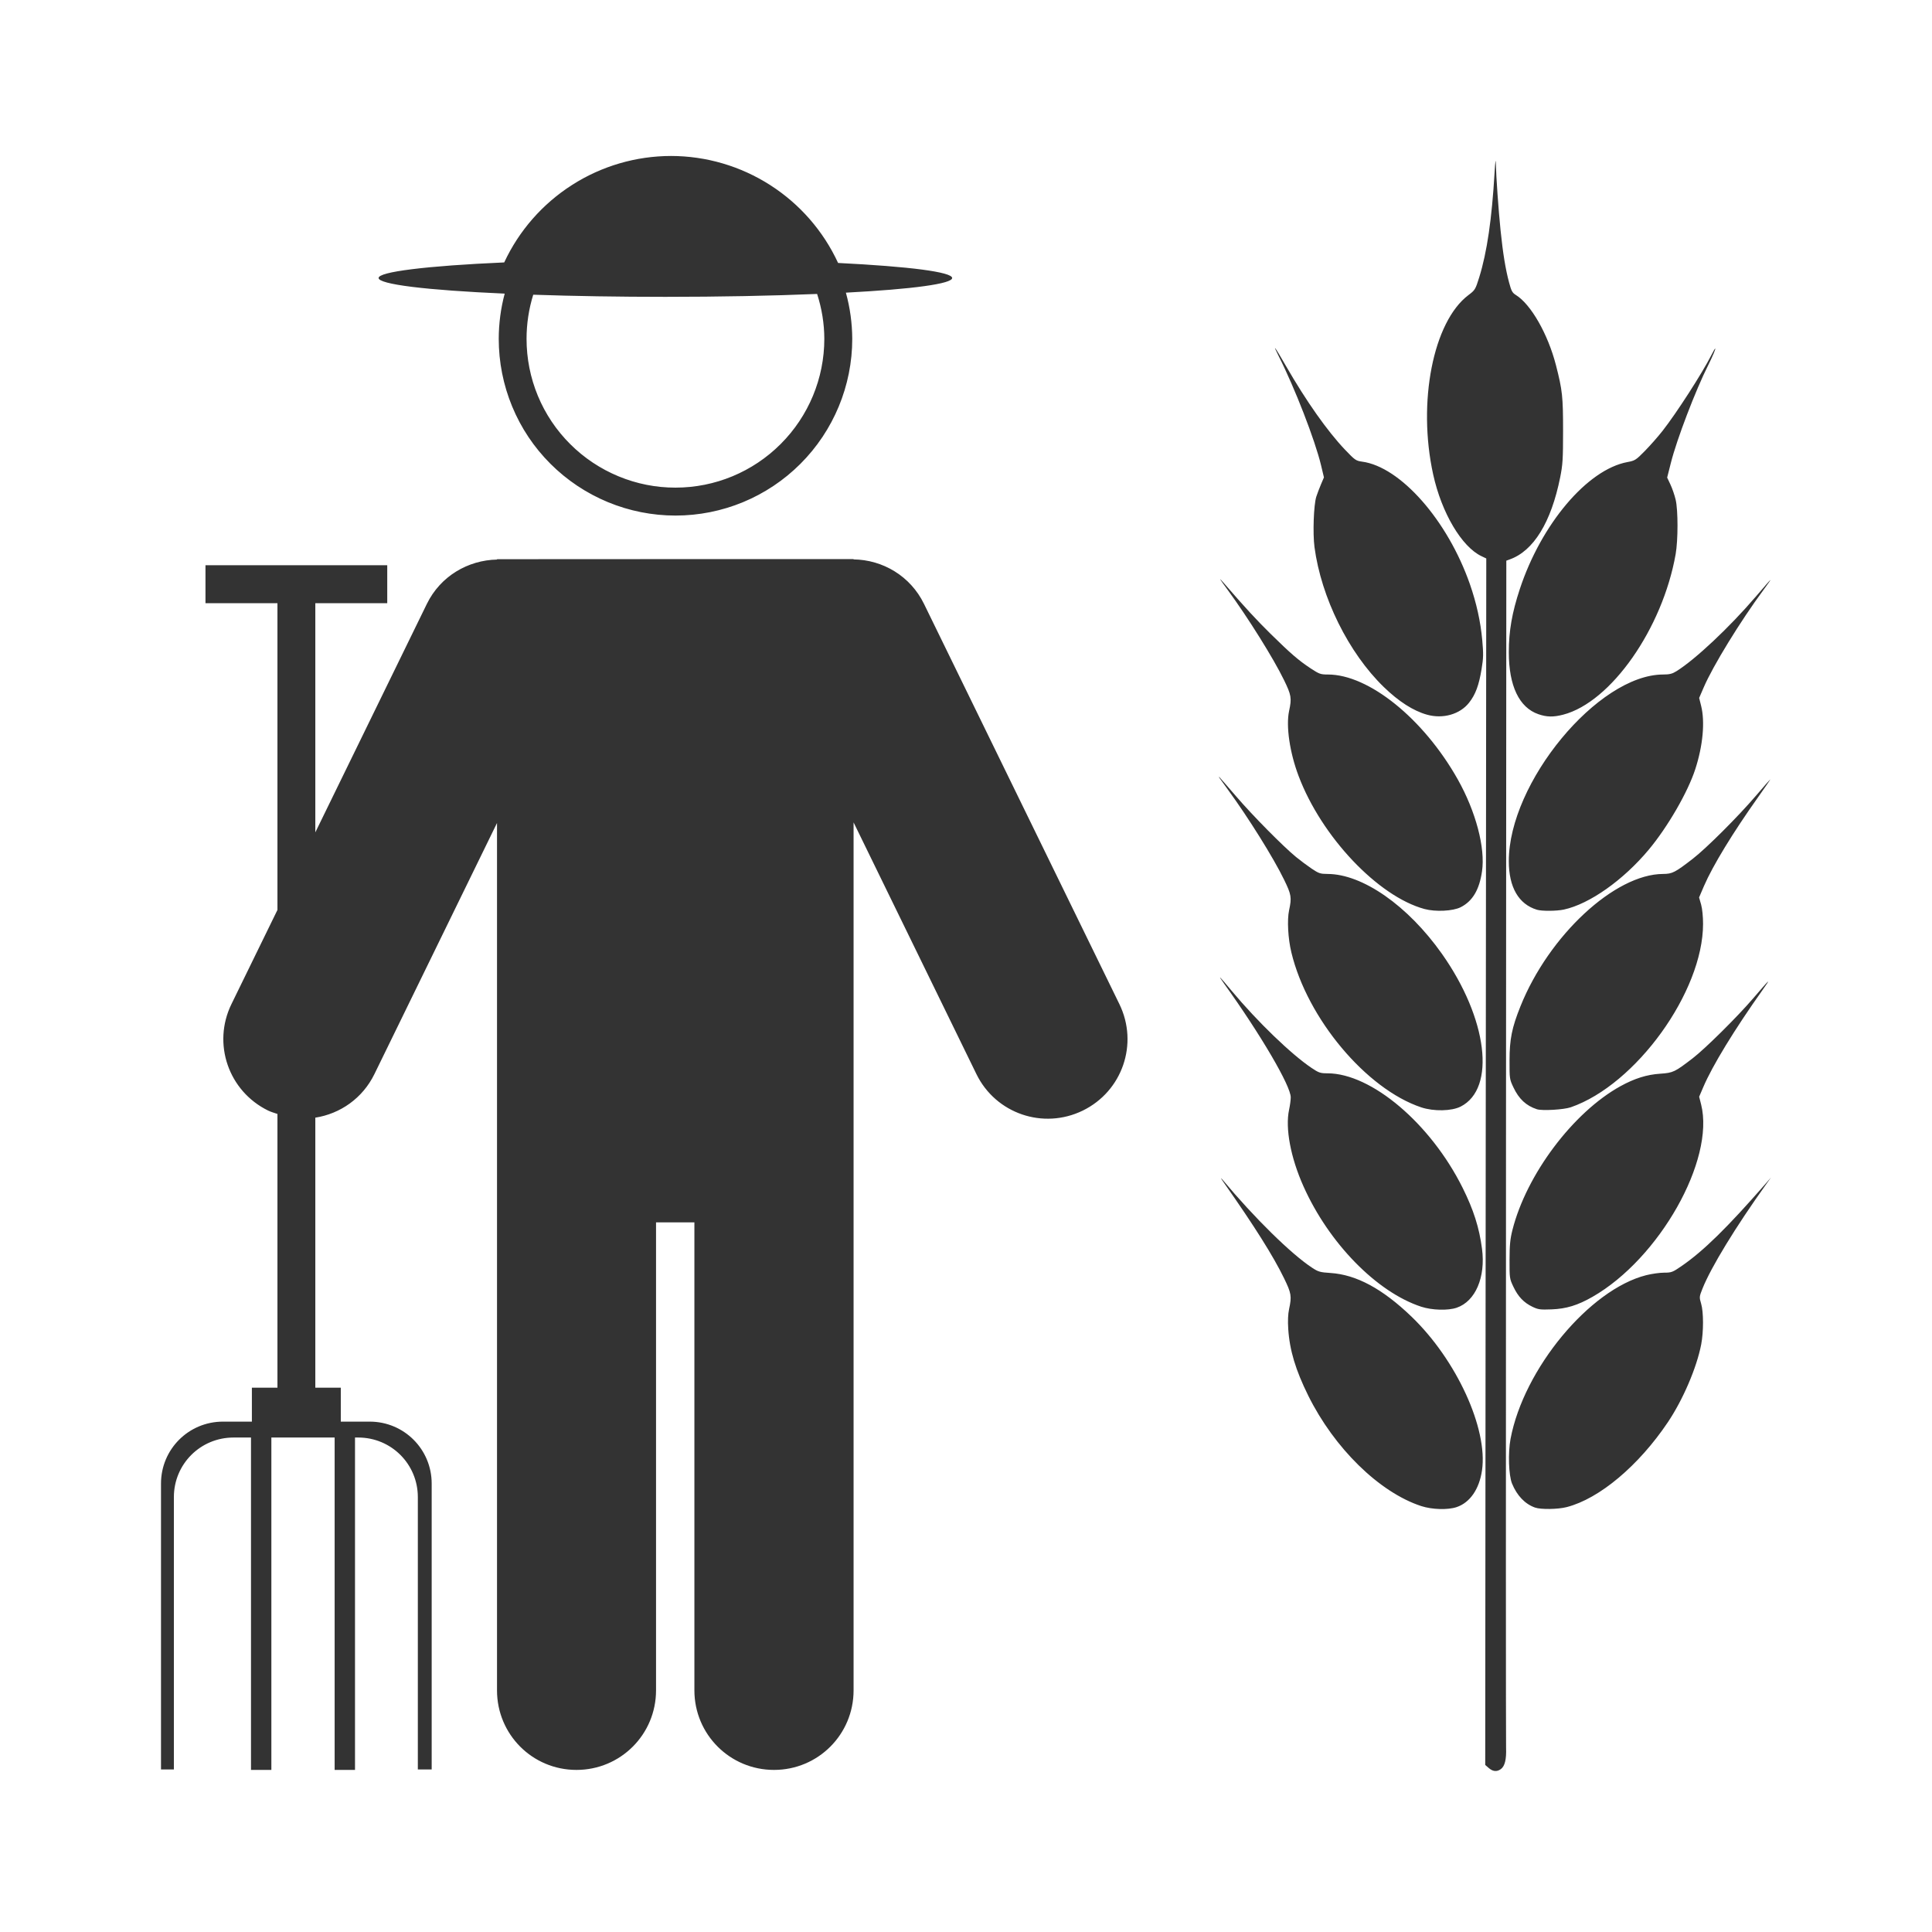
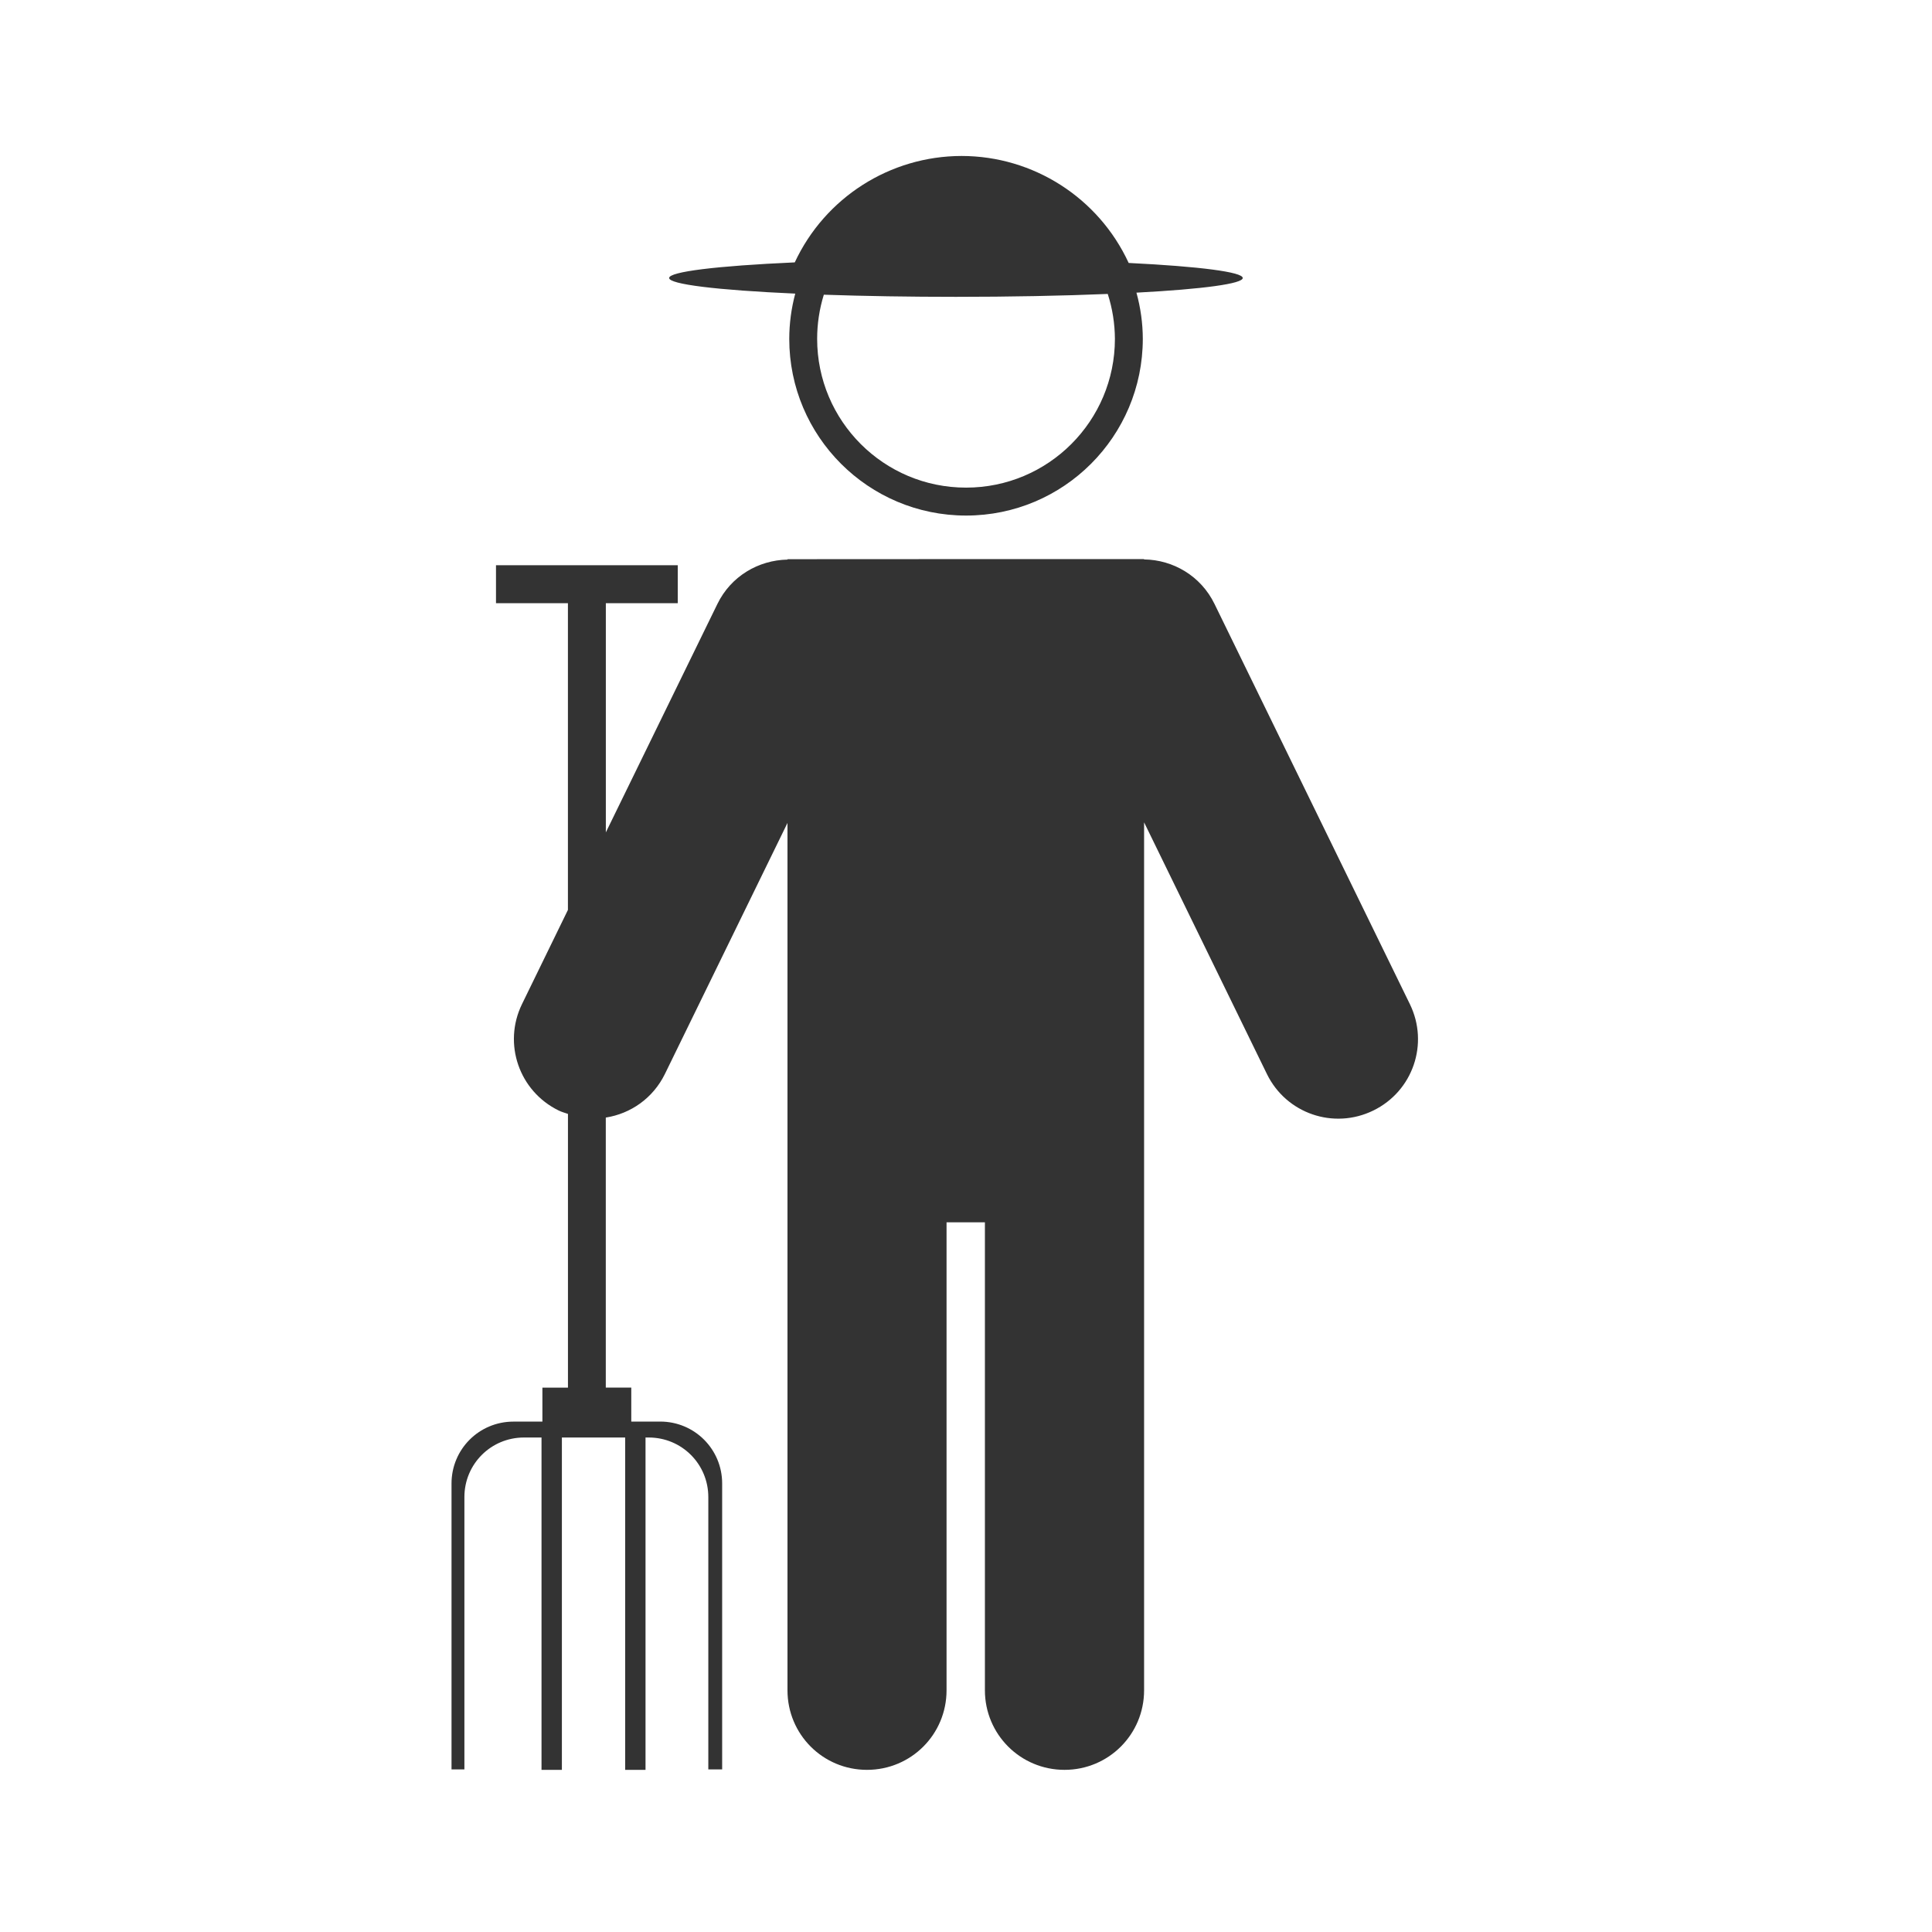
- <svg xmlns="http://www.w3.org/2000/svg" width="48" height="48" viewBox="0 0 48 48" fill="none">
-   <path fill-rule="evenodd" clip-rule="evenodd" d="M16.672 3.875C15.801 3.876 14.949 4.125 14.215 4.594C13.481 5.062 12.895 5.73 12.527 6.52C11.568 6.562 10.782 6.62 10.238 6.688C9.694 6.755 9.409 6.83 9.406 6.906C9.405 6.983 9.69 7.059 10.236 7.127C10.783 7.195 11.573 7.252 12.539 7.295C12.441 7.661 12.392 8.039 12.391 8.418C12.391 8.995 12.504 9.567 12.725 10.1C12.945 10.633 13.268 11.116 13.676 11.523C14.084 11.931 14.569 12.254 15.102 12.475C15.634 12.695 16.206 12.809 16.783 12.809C17.948 12.809 19.063 12.347 19.887 11.523C20.71 10.7 21.174 9.583 21.174 8.418C21.172 8.03 21.119 7.645 21.016 7.271C21.843 7.227 22.508 7.173 22.965 7.109C23.422 7.046 23.659 6.976 23.656 6.906C23.654 6.834 23.396 6.762 22.904 6.697C22.413 6.633 21.7 6.577 20.822 6.533C20.456 5.74 19.87 5.069 19.135 4.598C18.399 4.127 17.545 3.876 16.672 3.875ZM37.164 4.061C37.161 3.929 37.148 4.014 37.133 4.279C37.064 5.446 36.945 6.266 36.75 6.893C36.657 7.192 36.645 7.21 36.482 7.332C35.605 7.994 35.213 9.995 35.607 11.789C35.817 12.744 36.316 13.585 36.807 13.818L36.926 13.875L36.912 28.863L36.9 43.85L36.988 43.926C37.09 44.014 37.187 44.024 37.285 43.955C37.386 43.884 37.429 43.716 37.418 43.424C37.413 43.28 37.412 36.586 37.416 28.547L37.424 13.93L37.51 13.898C38.101 13.687 38.537 12.979 38.762 11.861C38.825 11.547 38.834 11.404 38.834 10.707C38.834 9.857 38.818 9.699 38.658 9.076C38.459 8.301 38.036 7.56 37.66 7.328C37.571 7.273 37.548 7.226 37.492 7.016C37.404 6.686 37.34 6.296 37.281 5.723C37.228 5.202 37.171 4.394 37.164 4.061ZM20.301 7.303C20.417 7.663 20.479 8.039 20.48 8.418C20.48 9.398 20.09 10.338 19.396 11.031C18.703 11.725 17.764 12.115 16.783 12.115C16.297 12.116 15.816 12.02 15.367 11.834C14.918 11.648 14.51 11.377 14.166 11.033C13.822 10.69 13.549 10.283 13.363 9.834C13.177 9.385 13.082 8.904 13.082 8.418C13.082 8.046 13.138 7.677 13.248 7.322C14.262 7.357 15.389 7.375 16.531 7.375C17.866 7.375 19.172 7.35 20.301 7.303ZM31.689 8.66C31.658 8.618 31.685 8.68 31.771 8.852C32.168 9.636 32.672 10.937 32.82 11.555L32.893 11.861L32.822 12.027C32.783 12.119 32.729 12.26 32.703 12.34C32.638 12.545 32.613 13.25 32.658 13.592C32.825 14.846 33.504 16.219 34.379 17.068C34.751 17.429 35.112 17.66 35.453 17.756C35.849 17.867 36.27 17.748 36.498 17.459C36.66 17.255 36.745 17.02 36.81 16.619C36.855 16.349 36.857 16.247 36.826 15.902C36.784 15.44 36.682 14.981 36.518 14.51C35.964 12.925 34.793 11.595 33.838 11.469C33.686 11.448 33.661 11.429 33.414 11.17C32.98 10.713 32.459 9.977 31.949 9.092C31.81 8.85 31.721 8.702 31.689 8.66ZM42.613 8.66C42.606 8.66 42.564 8.732 42.52 8.82C42.289 9.275 41.652 10.263 41.307 10.703C41.195 10.846 40.997 11.071 40.867 11.203C40.644 11.431 40.618 11.446 40.432 11.48C39.436 11.666 38.291 13.02 37.758 14.639C37.566 15.222 37.486 15.678 37.486 16.203C37.486 17.04 37.743 17.579 38.221 17.744C38.429 17.816 38.592 17.819 38.836 17.756C40.023 17.447 41.305 15.618 41.631 13.768C41.692 13.419 41.693 12.678 41.631 12.414C41.605 12.304 41.547 12.134 41.502 12.039L41.42 11.865L41.514 11.494C41.658 10.921 42.124 9.7 42.44 9.072C42.549 8.854 42.631 8.66 42.613 8.66ZM16.346 13.891L12.348 13.893V13.902C11.63 13.917 10.944 14.311 10.605 15.004L7.834 20.68V16.562V14.986H9.621V14.043H5.105V14.986H6.893V20.18V22.607L5.75 24.947C5.269 25.932 5.678 27.111 6.662 27.592C6.737 27.628 6.816 27.649 6.893 27.676V30.35V34.477H6.258V35.32H5.539C4.686 35.32 4 36.007 4 36.859V37.295V42.422V43.961H4.32V42.086V37.287V37.195C4.32 36.375 4.98 35.715 5.801 35.715H6.236V43.973H6.742V35.715H8.314V43.973H8.82V35.715H8.9C9.721 35.715 10.381 36.375 10.381 37.195V37.287V42.086V43.961H10.725V42.422V37.295V36.859C10.725 36.007 10.039 35.32 9.186 35.32H8.467V34.477H7.834V27.768C8.449 27.672 9.008 27.289 9.303 26.684L12.348 20.447V27.443V28.93V30.369V41.996C12.348 43.091 13.227 43.973 14.322 43.973C15.417 43.973 16.299 43.091 16.299 41.996V30.369H16.346H17.209H17.252V41.996C17.252 43.091 18.136 43.973 19.23 43.973C20.326 43.973 21.207 43.091 21.207 41.996V30.369V28.93V27.443V20.432L24.258 26.684C24.738 27.668 25.918 28.072 26.902 27.592C27.886 27.111 28.291 25.932 27.811 24.947L22.957 15.004C22.617 14.308 21.929 13.908 21.207 13.898V13.891H17.209L16.346 13.891ZM30.32 14.4C30.336 14.428 30.396 14.512 30.506 14.662C31.014 15.357 31.638 16.355 31.902 16.898C32.083 17.27 32.096 17.345 32.027 17.664C31.947 18.04 32.042 18.695 32.264 19.281C32.833 20.788 34.235 22.27 35.391 22.584C35.664 22.658 36.099 22.637 36.291 22.539C36.586 22.389 36.754 22.105 36.82 21.65C36.906 21.068 36.668 20.163 36.215 19.359C35.366 17.854 34.007 16.758 32.992 16.758C32.809 16.758 32.778 16.747 32.56 16.604C32.259 16.404 32.07 16.241 31.568 15.748C31.217 15.402 30.948 15.112 30.404 14.484C30.334 14.403 30.305 14.373 30.32 14.4ZM43.986 14.408C43.98 14.408 43.819 14.592 43.629 14.815C42.97 15.585 42.122 16.381 41.654 16.674C41.547 16.741 41.48 16.758 41.32 16.758C39.701 16.762 37.484 19.445 37.486 21.398C37.487 22.044 37.73 22.464 38.184 22.602C38.305 22.639 38.669 22.637 38.853 22.598C39.489 22.461 40.331 21.868 40.965 21.107C41.434 20.544 41.934 19.681 42.119 19.109C42.309 18.525 42.363 17.932 42.264 17.537L42.215 17.34L42.33 17.074C42.555 16.549 43.236 15.437 43.815 14.654C43.915 14.519 43.993 14.408 43.986 14.408ZM30.301 19.314C30.261 19.277 30.264 19.287 30.506 19.617C31.014 20.312 31.638 21.31 31.902 21.854C32.083 22.226 32.096 22.296 32.027 22.615C31.976 22.853 31.999 23.313 32.084 23.664C32.48 25.309 33.946 27.056 35.31 27.512C35.622 27.616 36.066 27.607 36.291 27.492C37.173 27.042 36.959 25.303 35.824 23.697C34.978 22.5 33.853 21.715 32.982 21.713C32.801 21.712 32.765 21.7 32.586 21.58C32.478 21.507 32.304 21.377 32.199 21.291C31.879 21.029 31.118 20.259 30.715 19.789C30.505 19.545 30.319 19.332 30.301 19.314ZM43.984 19.361C43.979 19.361 43.819 19.543 43.629 19.766C43.176 20.295 42.398 21.071 42.059 21.334C41.617 21.676 41.548 21.712 41.32 21.713C40.122 21.716 38.483 23.237 37.775 25.002C37.561 25.537 37.505 25.816 37.504 26.348C37.503 26.797 37.504 26.812 37.6 27.014C37.737 27.304 37.915 27.471 38.184 27.559C38.314 27.601 38.851 27.57 39.025 27.51C40.645 26.95 42.312 24.64 42.312 22.953C42.312 22.777 42.293 22.579 42.264 22.475L42.213 22.297L42.336 22.01C42.557 21.501 43.047 20.697 43.684 19.799C43.854 19.559 43.99 19.361 43.984 19.361ZM30.322 24.293C30.293 24.265 30.327 24.319 30.416 24.443C31.32 25.702 32.071 26.982 32.068 27.264C32.068 27.327 32.05 27.465 32.027 27.57C31.928 28.031 32.065 28.76 32.385 29.475C33.016 30.887 34.205 32.103 35.31 32.465C35.581 32.553 35.974 32.564 36.191 32.49C36.657 32.331 36.913 31.733 36.82 31.025C36.751 30.498 36.61 30.056 36.338 29.51C35.542 27.913 34.074 26.669 32.982 26.666C32.801 26.666 32.765 26.653 32.586 26.533C32.081 26.194 31.242 25.385 30.602 24.619C30.442 24.428 30.351 24.32 30.322 24.293ZM43.916 24.396C43.881 24.428 43.765 24.561 43.551 24.811C43.151 25.276 42.366 26.052 42.059 26.289C41.61 26.634 41.572 26.654 41.248 26.676C40.913 26.698 40.609 26.794 40.26 26.986C39.084 27.635 37.924 29.18 37.576 30.559C37.519 30.785 37.505 30.933 37.504 31.303C37.503 31.752 37.504 31.767 37.6 31.969C37.717 32.216 37.859 32.364 38.074 32.467C38.217 32.535 38.265 32.542 38.549 32.531C38.915 32.517 39.198 32.43 39.566 32.219C41.226 31.269 42.609 28.82 42.264 27.441L42.215 27.248L42.316 27.012C42.543 26.478 43.087 25.587 43.797 24.586C43.905 24.434 43.951 24.365 43.916 24.396ZM44 29.254L43.865 29.41C42.908 30.506 42.32 31.082 41.775 31.457C41.554 31.609 41.527 31.619 41.344 31.619C41.236 31.619 41.037 31.647 40.898 31.682C39.49 32.038 37.857 34.008 37.529 35.748C37.464 36.097 37.482 36.653 37.566 36.859C37.688 37.157 37.888 37.367 38.137 37.455C38.281 37.506 38.708 37.5 38.926 37.443C39.739 37.233 40.713 36.413 41.438 35.334C41.815 34.771 42.155 33.978 42.266 33.4C42.326 33.083 42.326 32.598 42.264 32.389C42.216 32.229 42.217 32.217 42.299 32.012C42.511 31.482 43.121 30.483 43.887 29.412L44 29.254ZM30.379 29.316C30.314 29.239 30.327 29.27 30.416 29.396C31.164 30.462 31.634 31.206 31.902 31.758C32.083 32.13 32.096 32.204 32.027 32.523C32 32.649 31.993 32.819 32.006 33.018C32.04 33.547 32.189 34.039 32.502 34.672C33.15 35.981 34.27 37.077 35.31 37.418C35.581 37.506 35.974 37.517 36.191 37.443C36.522 37.331 36.753 36.995 36.82 36.531C36.97 35.495 36.186 33.785 35.068 32.711C34.348 32.019 33.699 31.669 33.057 31.627C32.798 31.61 32.754 31.599 32.598 31.496C32.077 31.154 31.164 30.256 30.379 29.316Z" fill="#333333" />
+ <svg xmlns="http://www.w3.org/2000/svg" id="svg8" height="48" width="48" version="1.1" viewBox="0 0 12.7 12.7">
+   <defs id="defs9" />
+   <g id="layer1" transform="translate(0,-284.3)" style="fill:#333333;fill-opacity:1">
+     <path id="rect4902" d="m23.891 3.875c-1.778 0.002-3.394 1.033-4.145 2.644-1.948 0.087-3.116 0.232-3.121 0.387-0.002 0.156 1.172 0.301 3.133 0.389-0.098 0.366-0.148 0.744-0.149 1.123 0 2.425 1.967 4.391 4.393 4.391 2.425-0 4.39-1.966 4.391-4.391-0.001-0.388-0.055-0.773-0.158-1.147 1.675-0.089 2.645-0.224 2.641-0.365-0.006-0.147-1.054-0.285-2.834-0.373-0.748-1.619-2.367-2.656-4.15-2.658zm3.631 3.428c0.116 0.36 0.176 0.737 0.178 1.115-0 2.042-1.655 3.697-3.697 3.697-2.043 0.002-3.701-1.654-3.701-3.697-0-0.371 0.056-0.741 0.166-1.096 1.014 0.035 2.14 0.053 3.283 0.053 1.335-0 2.642-0.025 3.771-0.072zm-3.958 6.588-3.998 0.002v0.01c-0.719 0.014-1.404 0.409-1.742 1.102l-2.772 5.676v-5.695h1.787v-0.943h-4.516v0.943h1.787v7.621l-1.141 2.34c-0.48 0.984-0.072 2.164 0.912 2.644 0.075 0.037 0.153 0.057 0.23 0.084v6.801h-0.635v0.844h-0.719c-0.853 0-1.539 0.686-1.539 1.539v7.102h0.32v-6.766c0-0.821 0.66-1.48 1.48-1.48h0.436v8.258h0.506v-8.258h1.572v8.258h0.506v-8.258h0.08c0.821 0 1.48 0.66 1.48 1.48v6.766h0.344v-7.103c0-0.853-0.686-1.539-1.539-1.539h-0.719v-0.844h-0.633v-6.709c0.615-0.096 1.173-0.479 1.469-1.084l3.045-6.236v21.549c0 1.095 0.879 1.977 1.975 1.977s1.977-0.881 1.977-1.977v-11.627h0.953v11.627c0 1.095 0.883 1.977 1.978 1.977s1.977-0.881 1.977-1.977v-21.564l3.051 6.252c0.48 0.984 1.66 1.389 2.644 0.908 0.984-0.48 1.389-1.66 0.908-2.644l-4.854-9.943c-0.339-0.695-1.028-1.096-1.75-1.105v-0.008h-3.998z" transform="matrix(.26458 0 0 .26458 0 284.3)" fill-rule="evenodd" fill-opacity=".993" fill="#4d4d4d" style="fill:#333333;fill-opacity:1" />
+   </g>
</svg>
